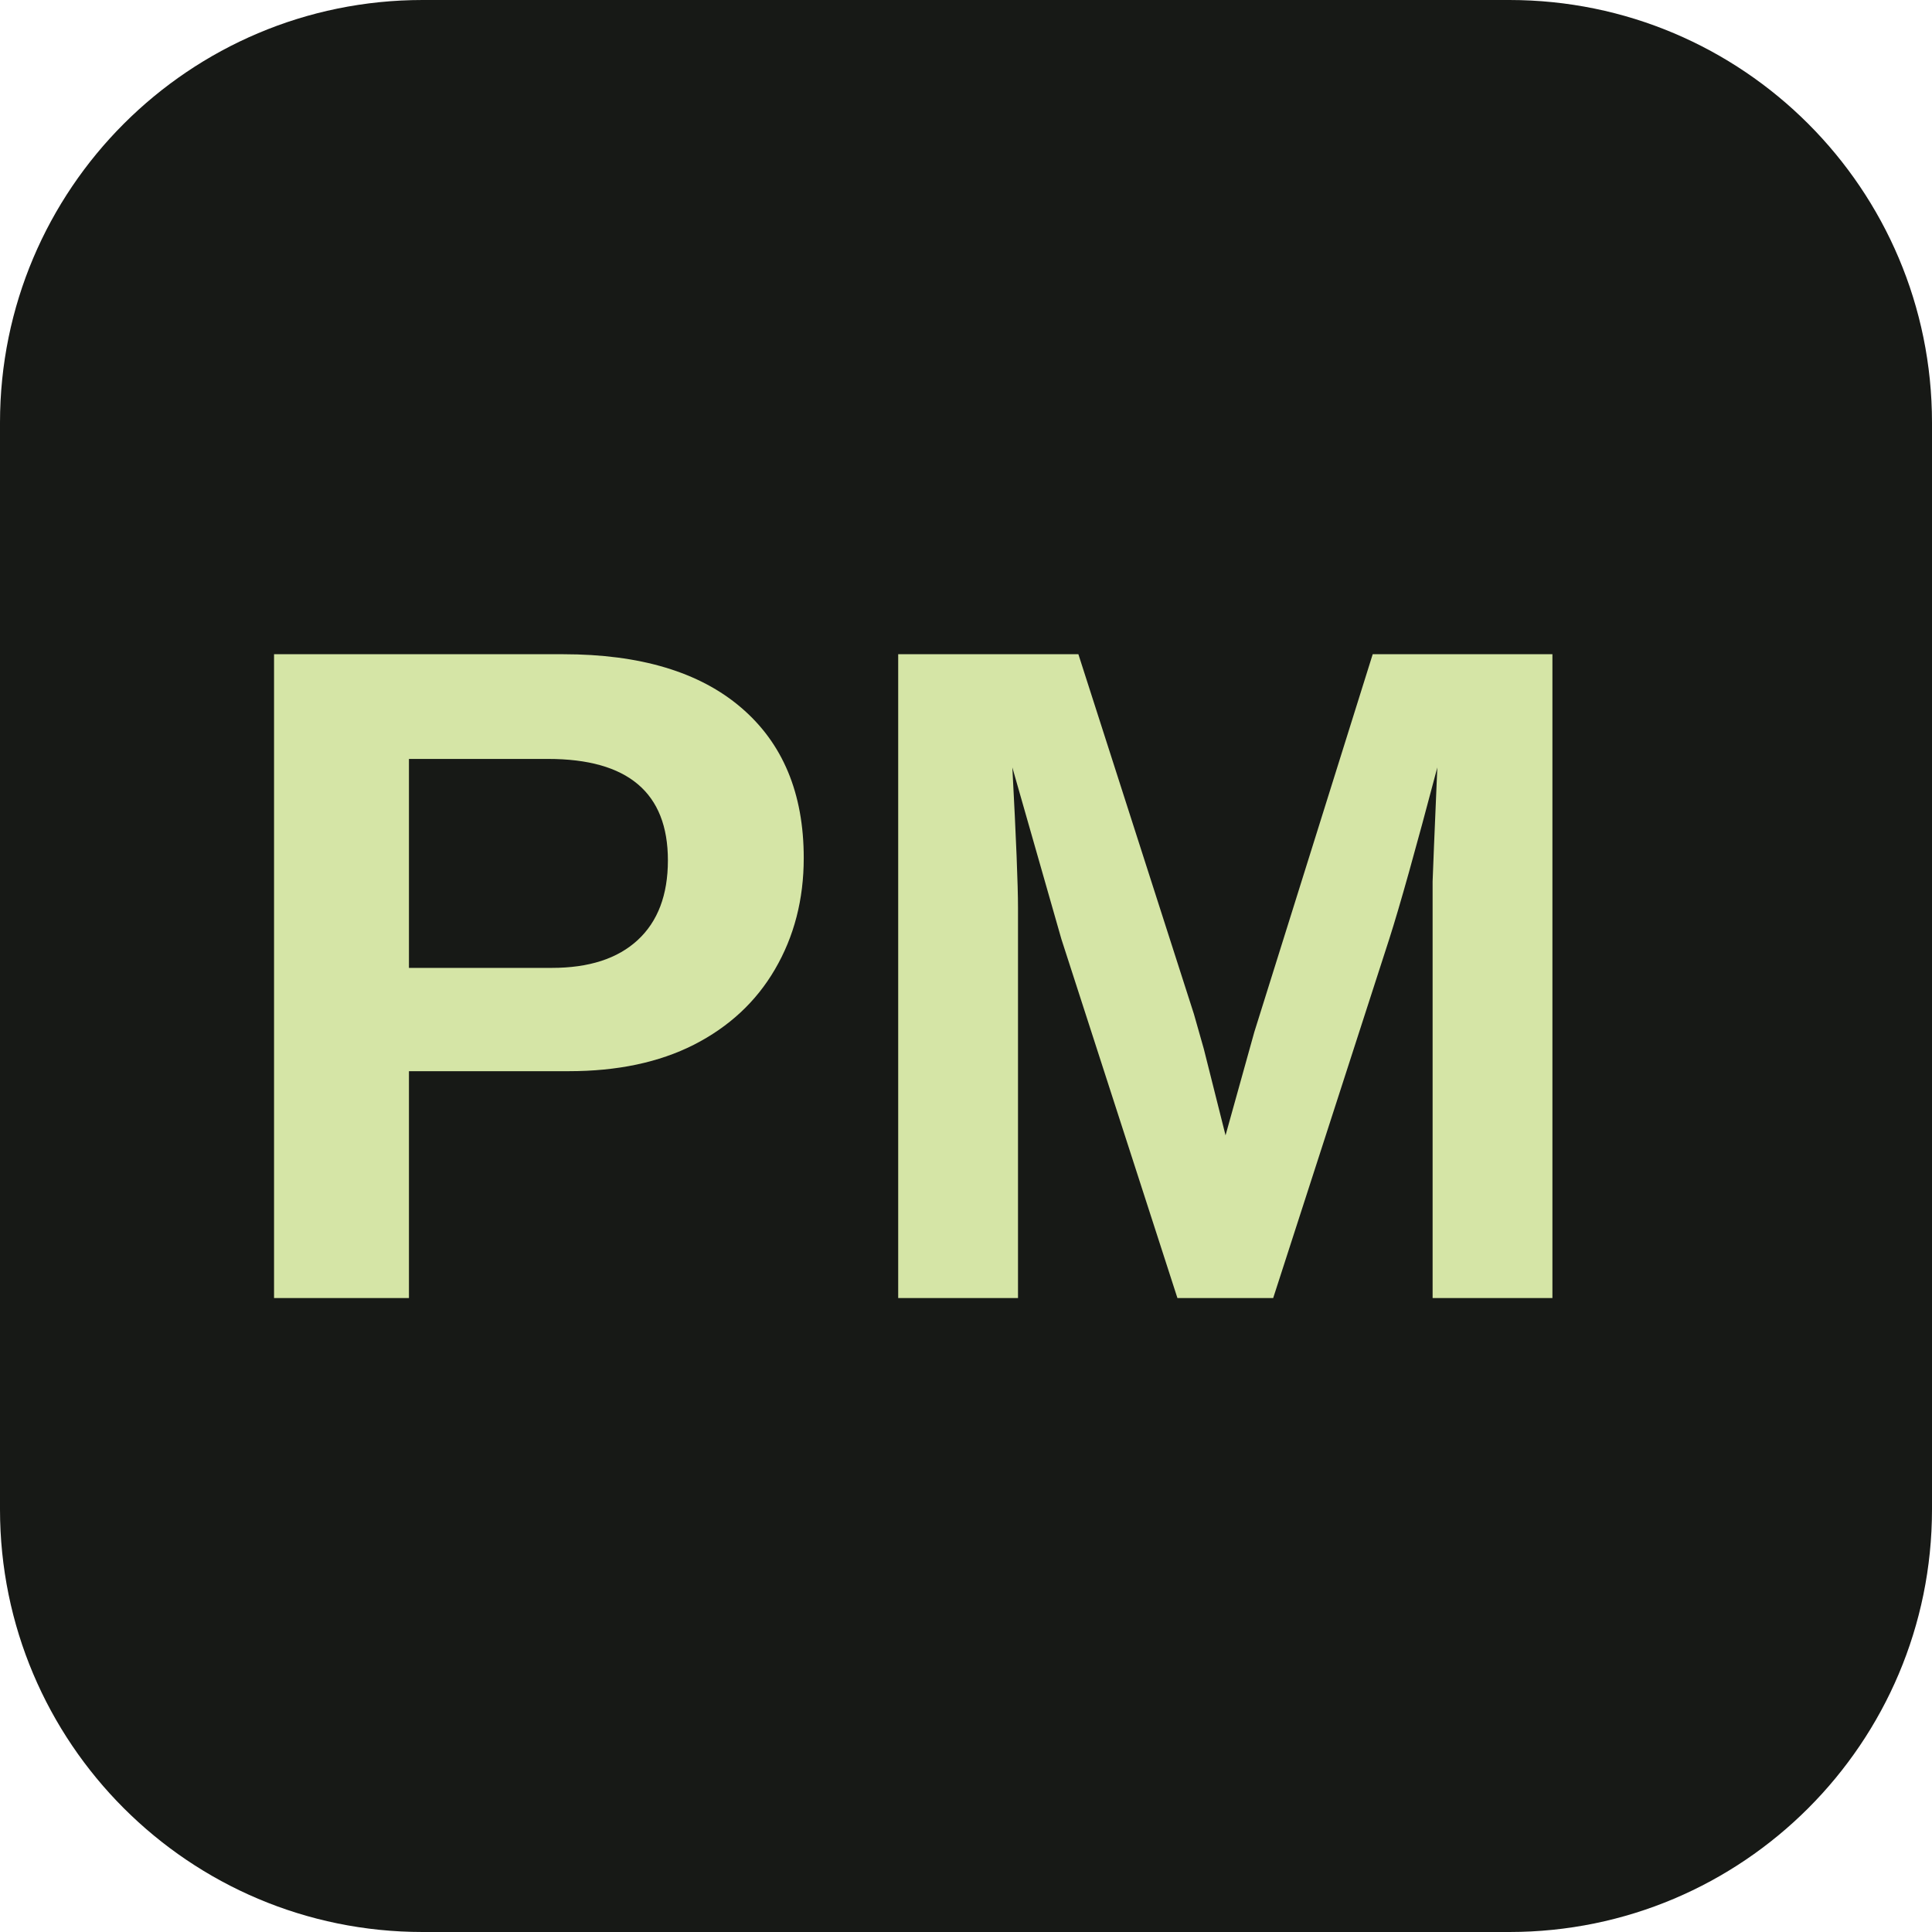
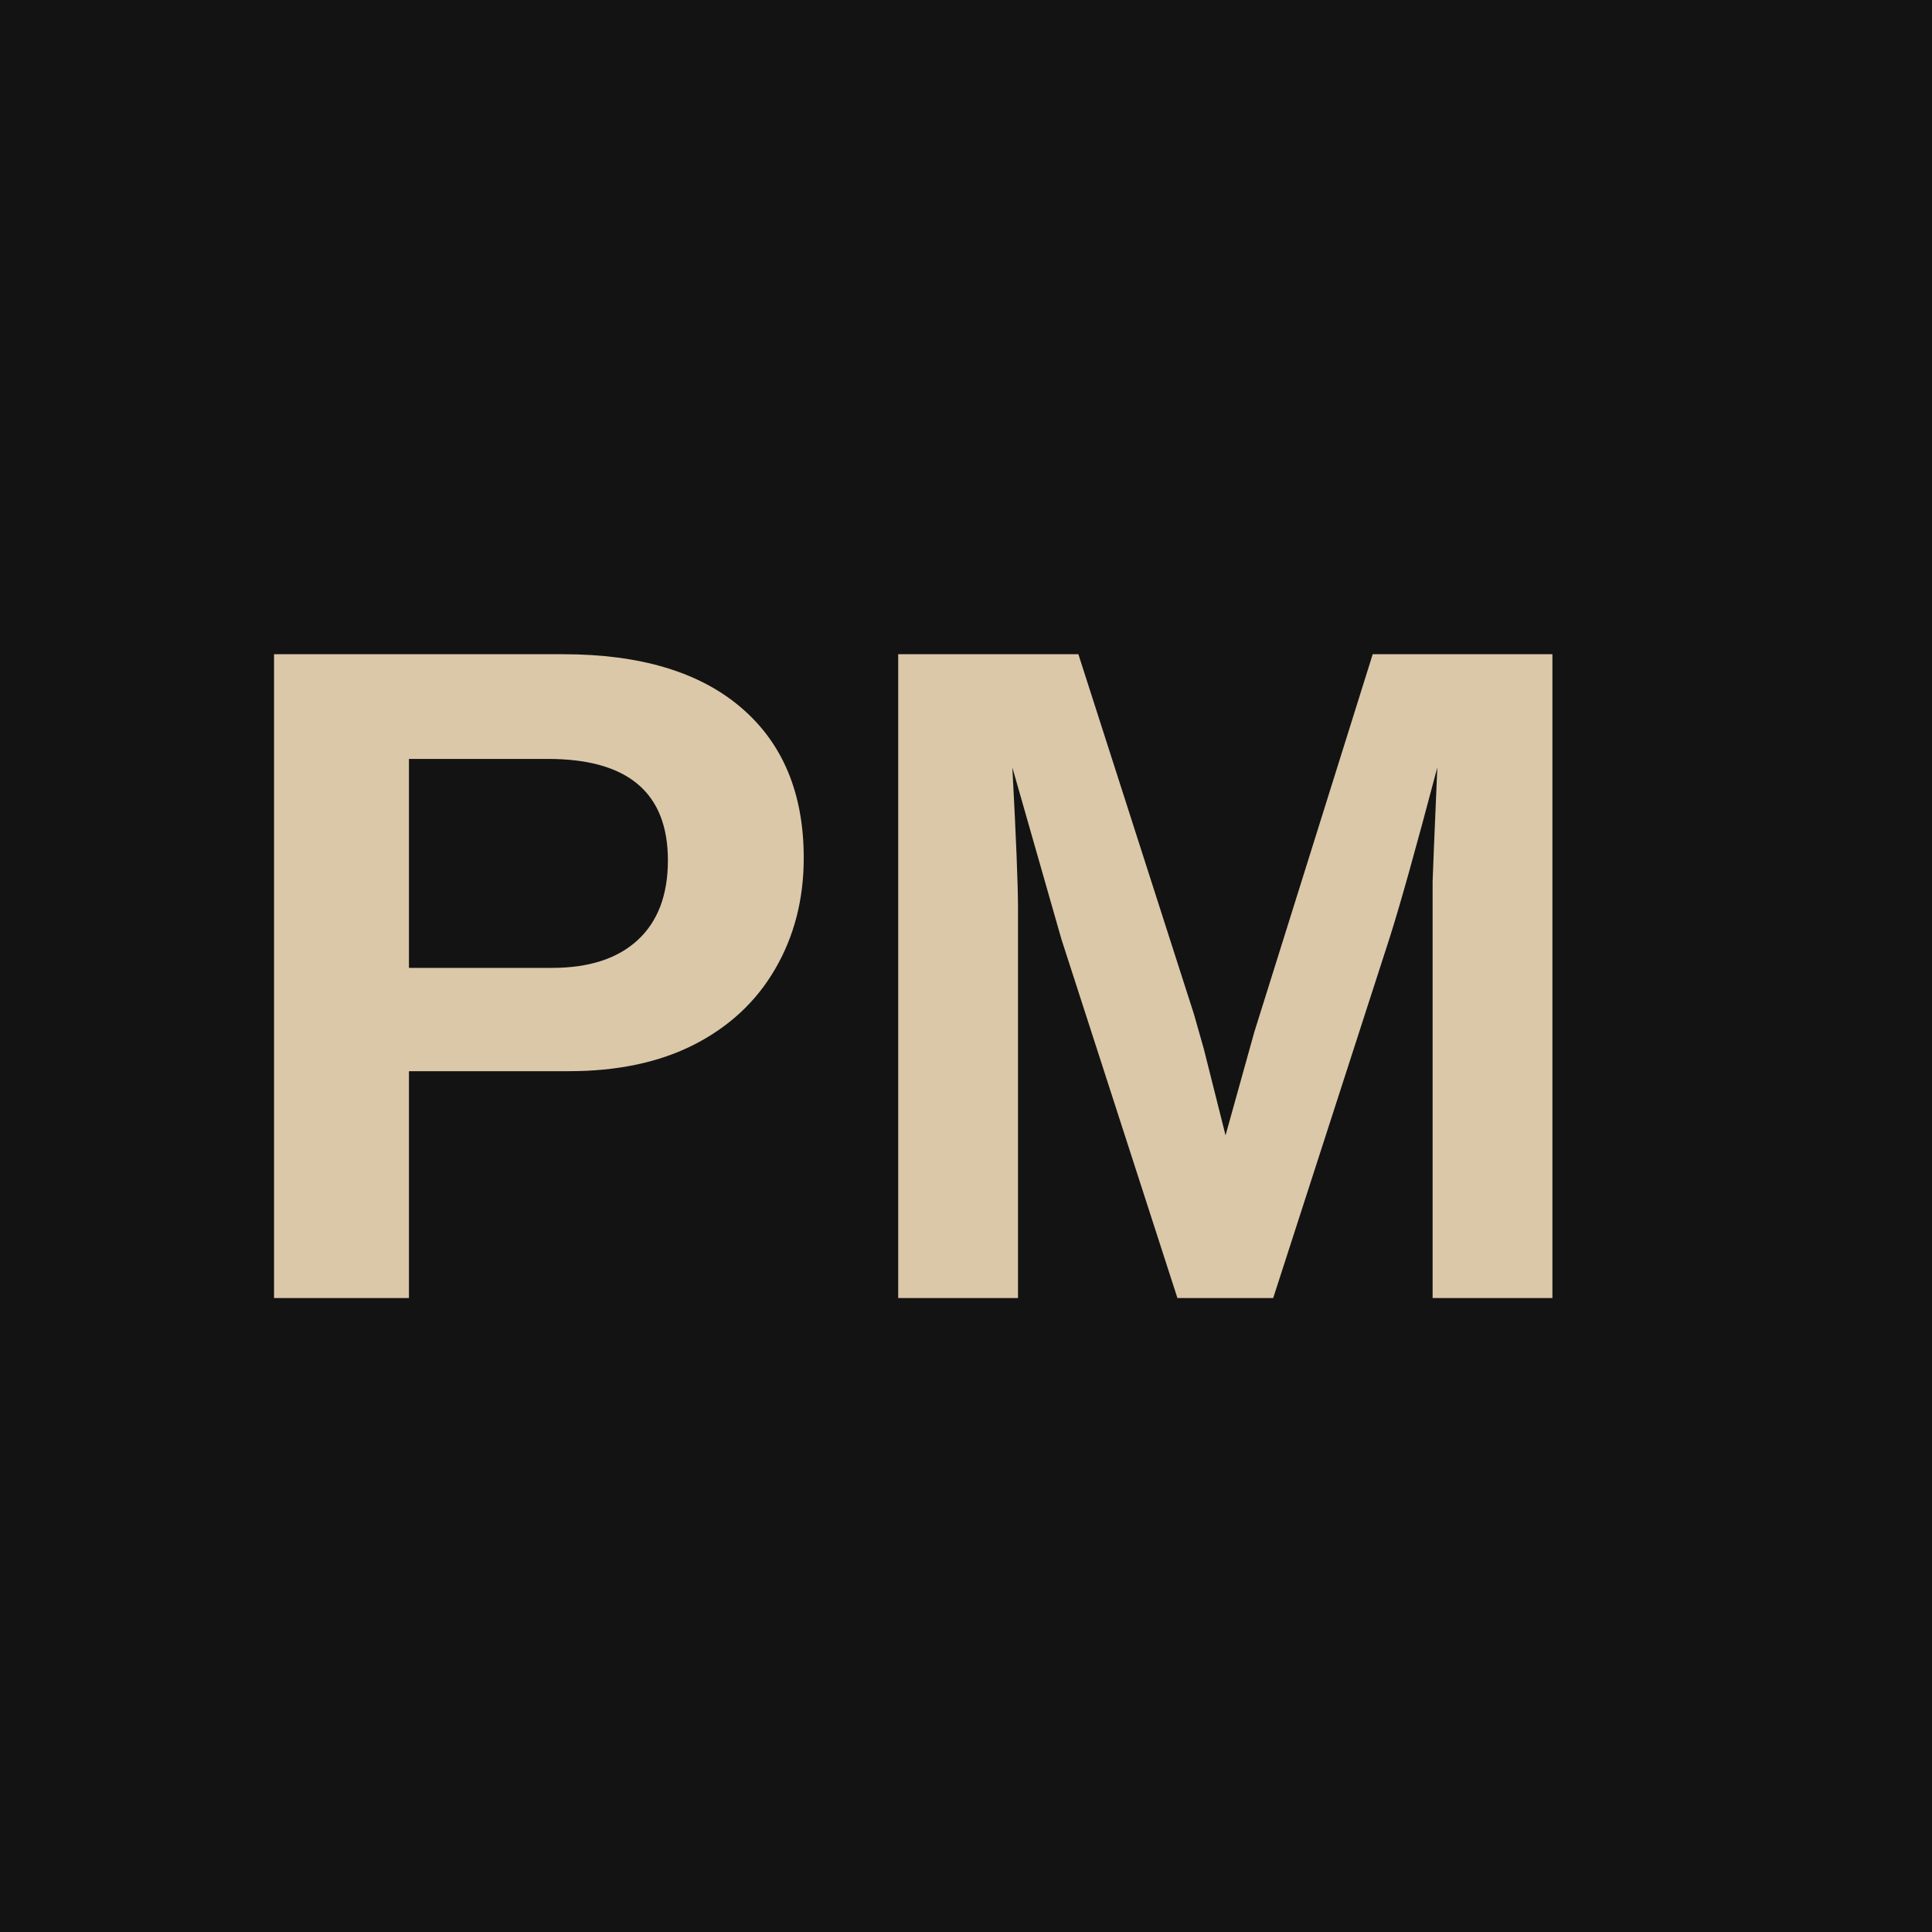
<svg xmlns="http://www.w3.org/2000/svg" viewBox="0 0 64 64">
-   <rect width="64" height="64" rx="14" fill="#171916" />
-   <text x="7" y="43" font-family="Arial" font-size="31" font-weight="bold" fill="#d5e5a6">PM</text>
+   <rect width="64" height="64" fill="#131313" />
+   <text x="7" y="43" font-family="Arial" font-size="31" font-weight="bold" fill="#dbc8a9">PM</text>
</svg>
